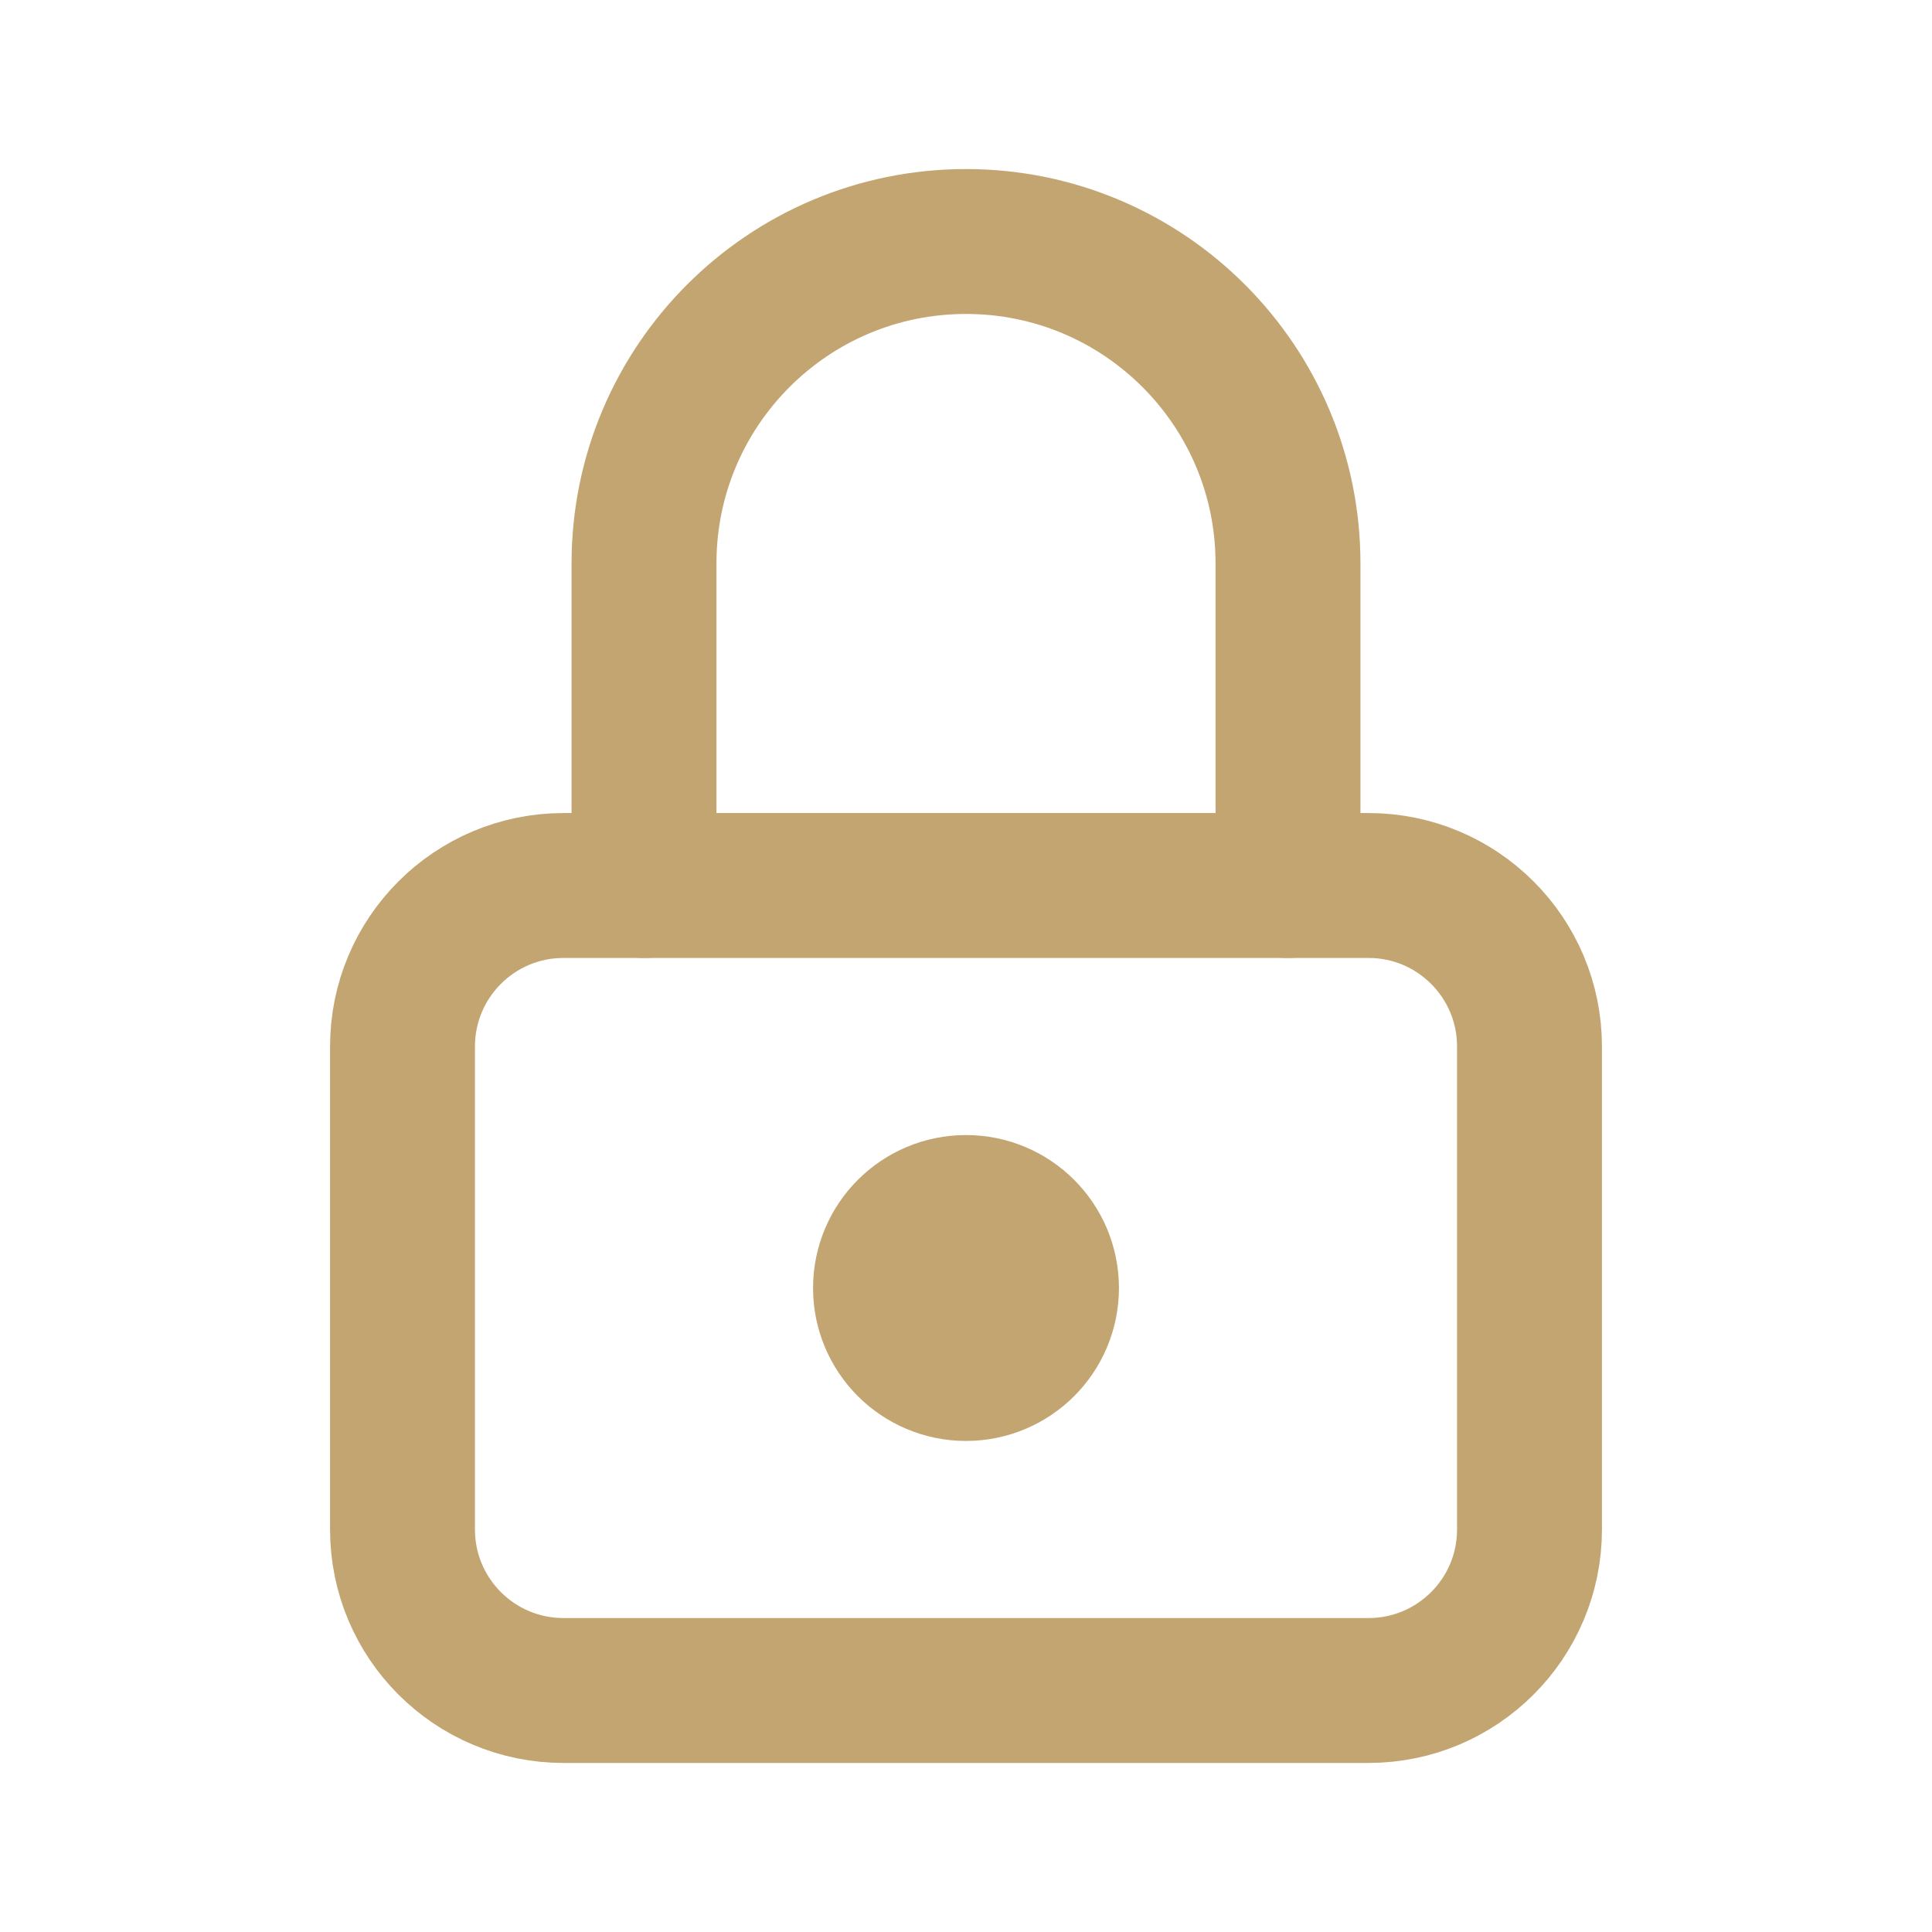
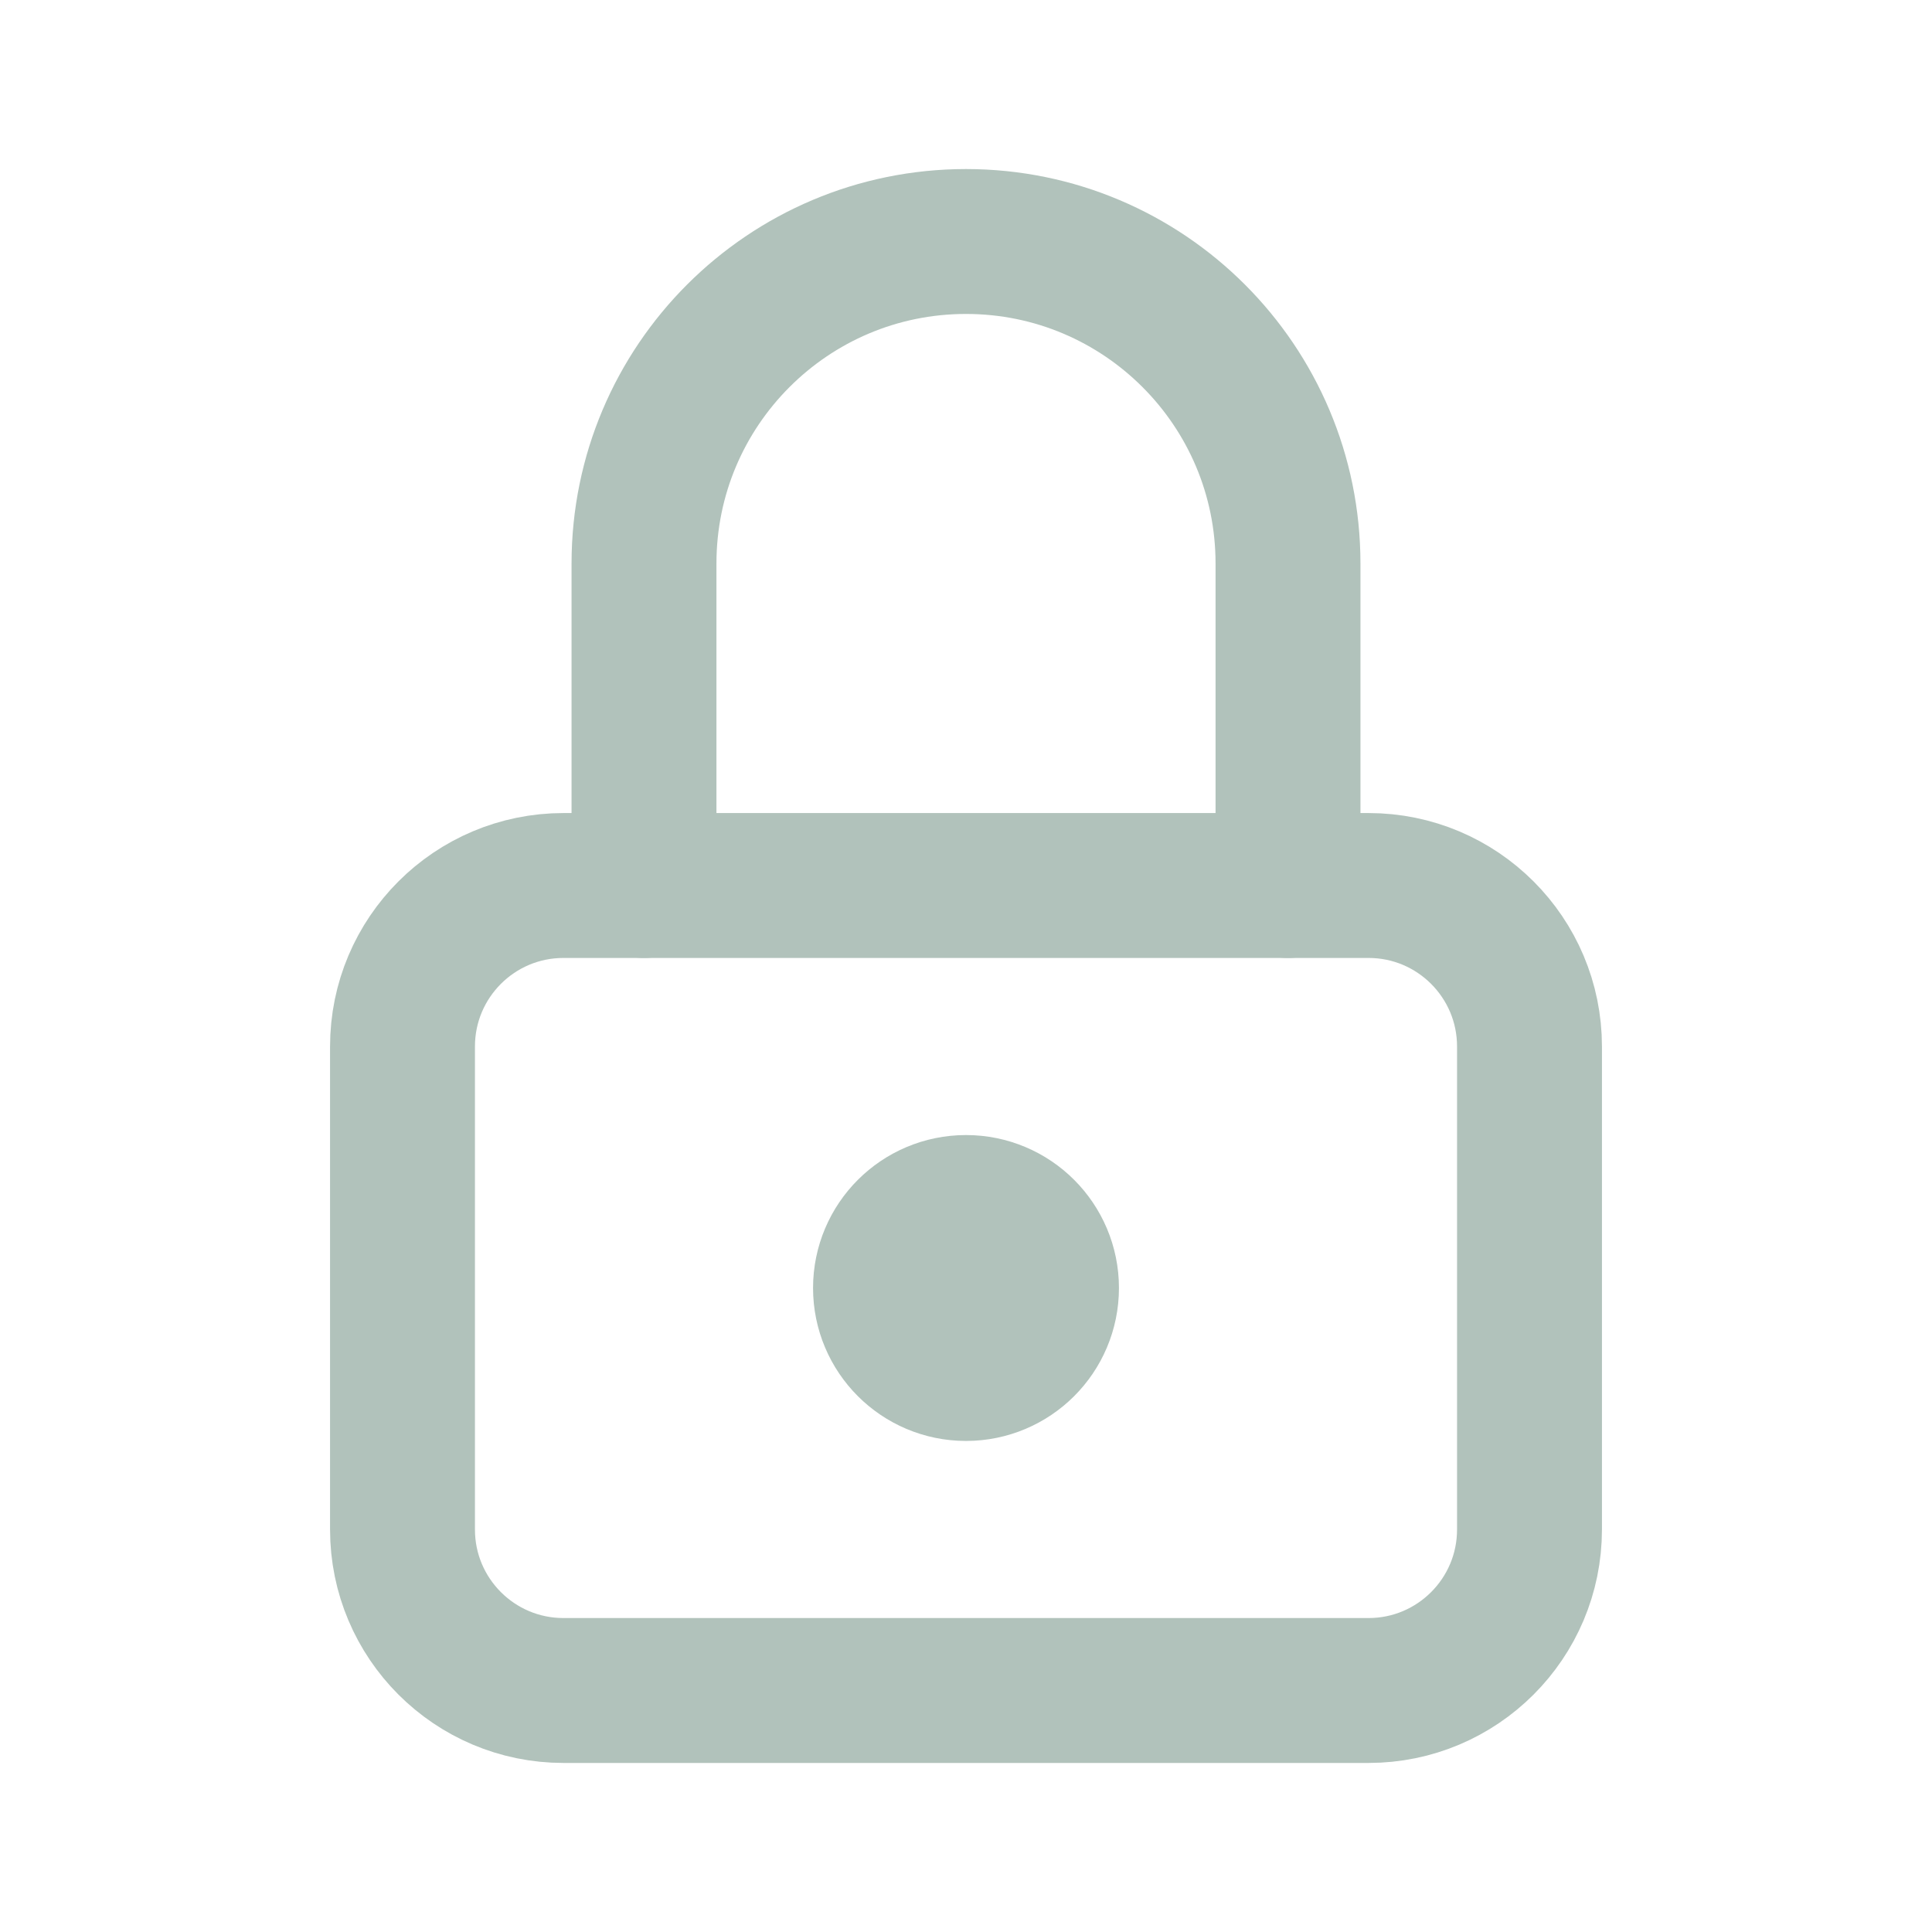
- <svg xmlns="http://www.w3.org/2000/svg" viewBox="0 0 24 24" fill="none" stroke="#C3A571" stroke-width="1.8" stroke-linecap="round" stroke-linejoin="round">
+ <svg xmlns="http://www.w3.org/2000/svg" viewBox="0 0 24 24" fill="none" stroke="#B1C2BB" stroke-width="1.8" stroke-linecap="round" stroke-linejoin="round">
  <rect x="5" y="11" width="14" height="10" rx="2" />
  <path d="M8 11V7a4 4 0 0 1 8 0v4" />
-   <circle cx="12" cy="16" r="1" fill="#C3A571" />
+   <circle cx="12" cy="16" r="1" fill="#B1C2BB" />
</svg>
